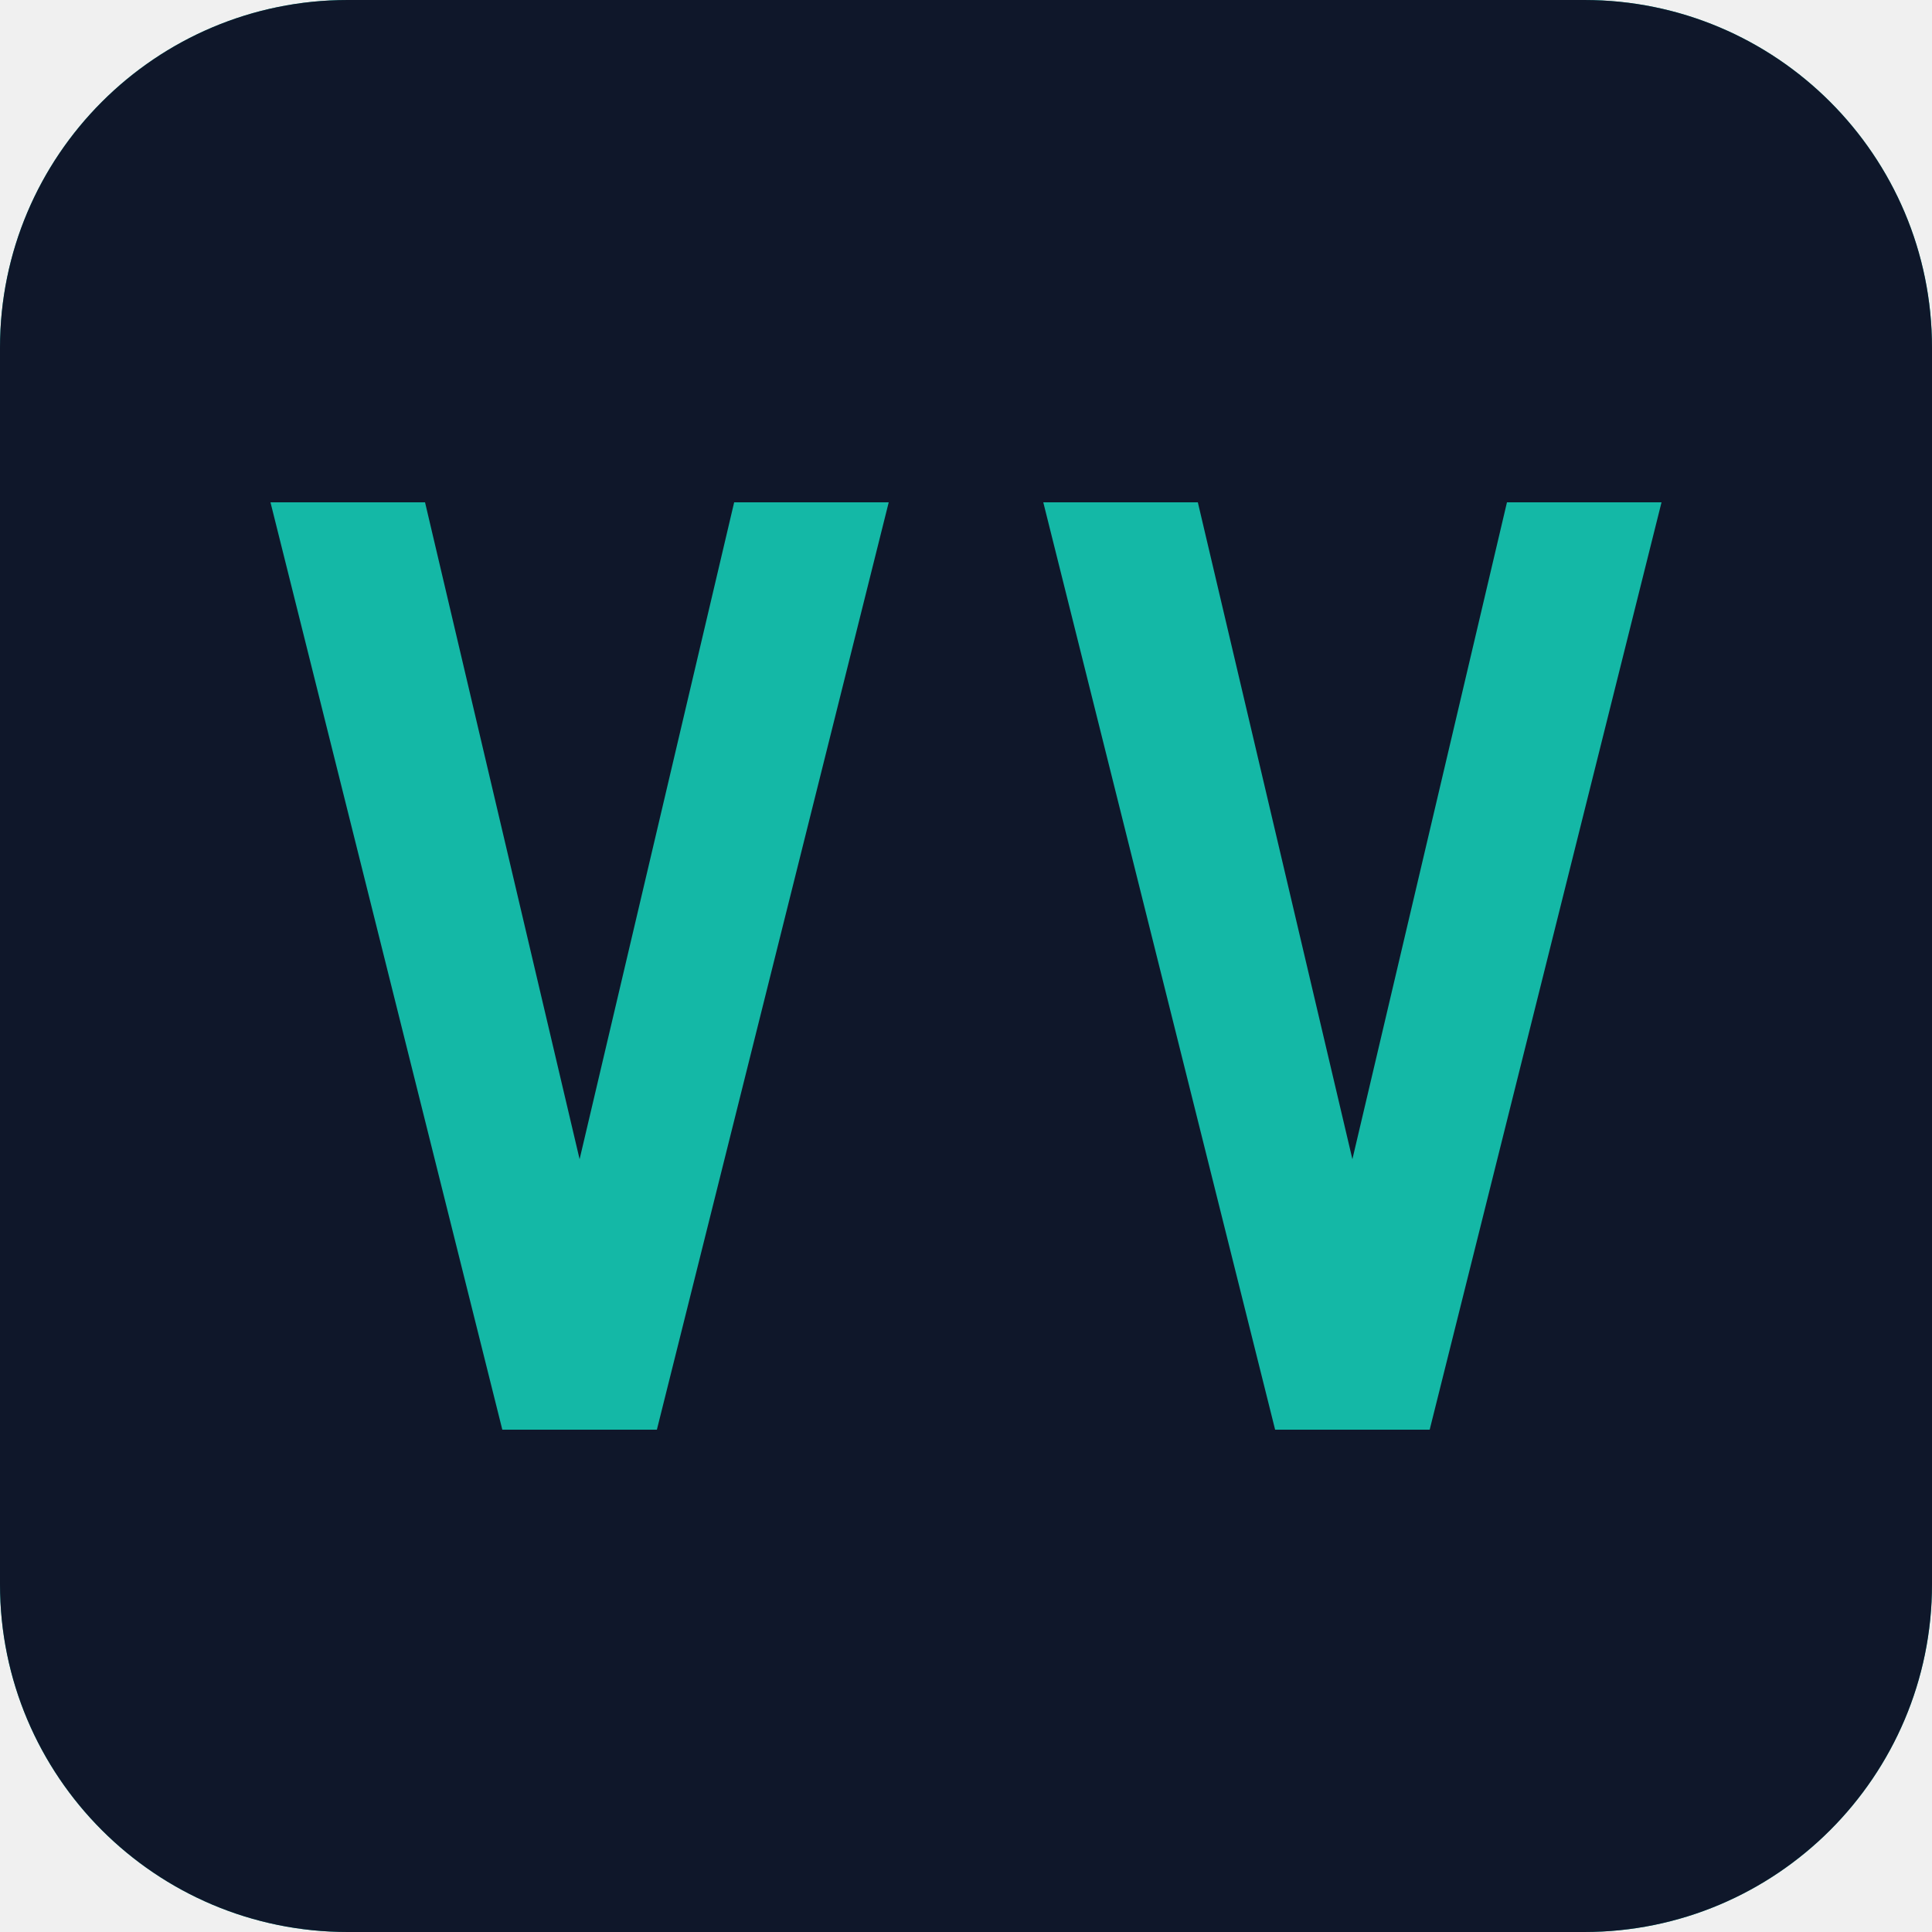
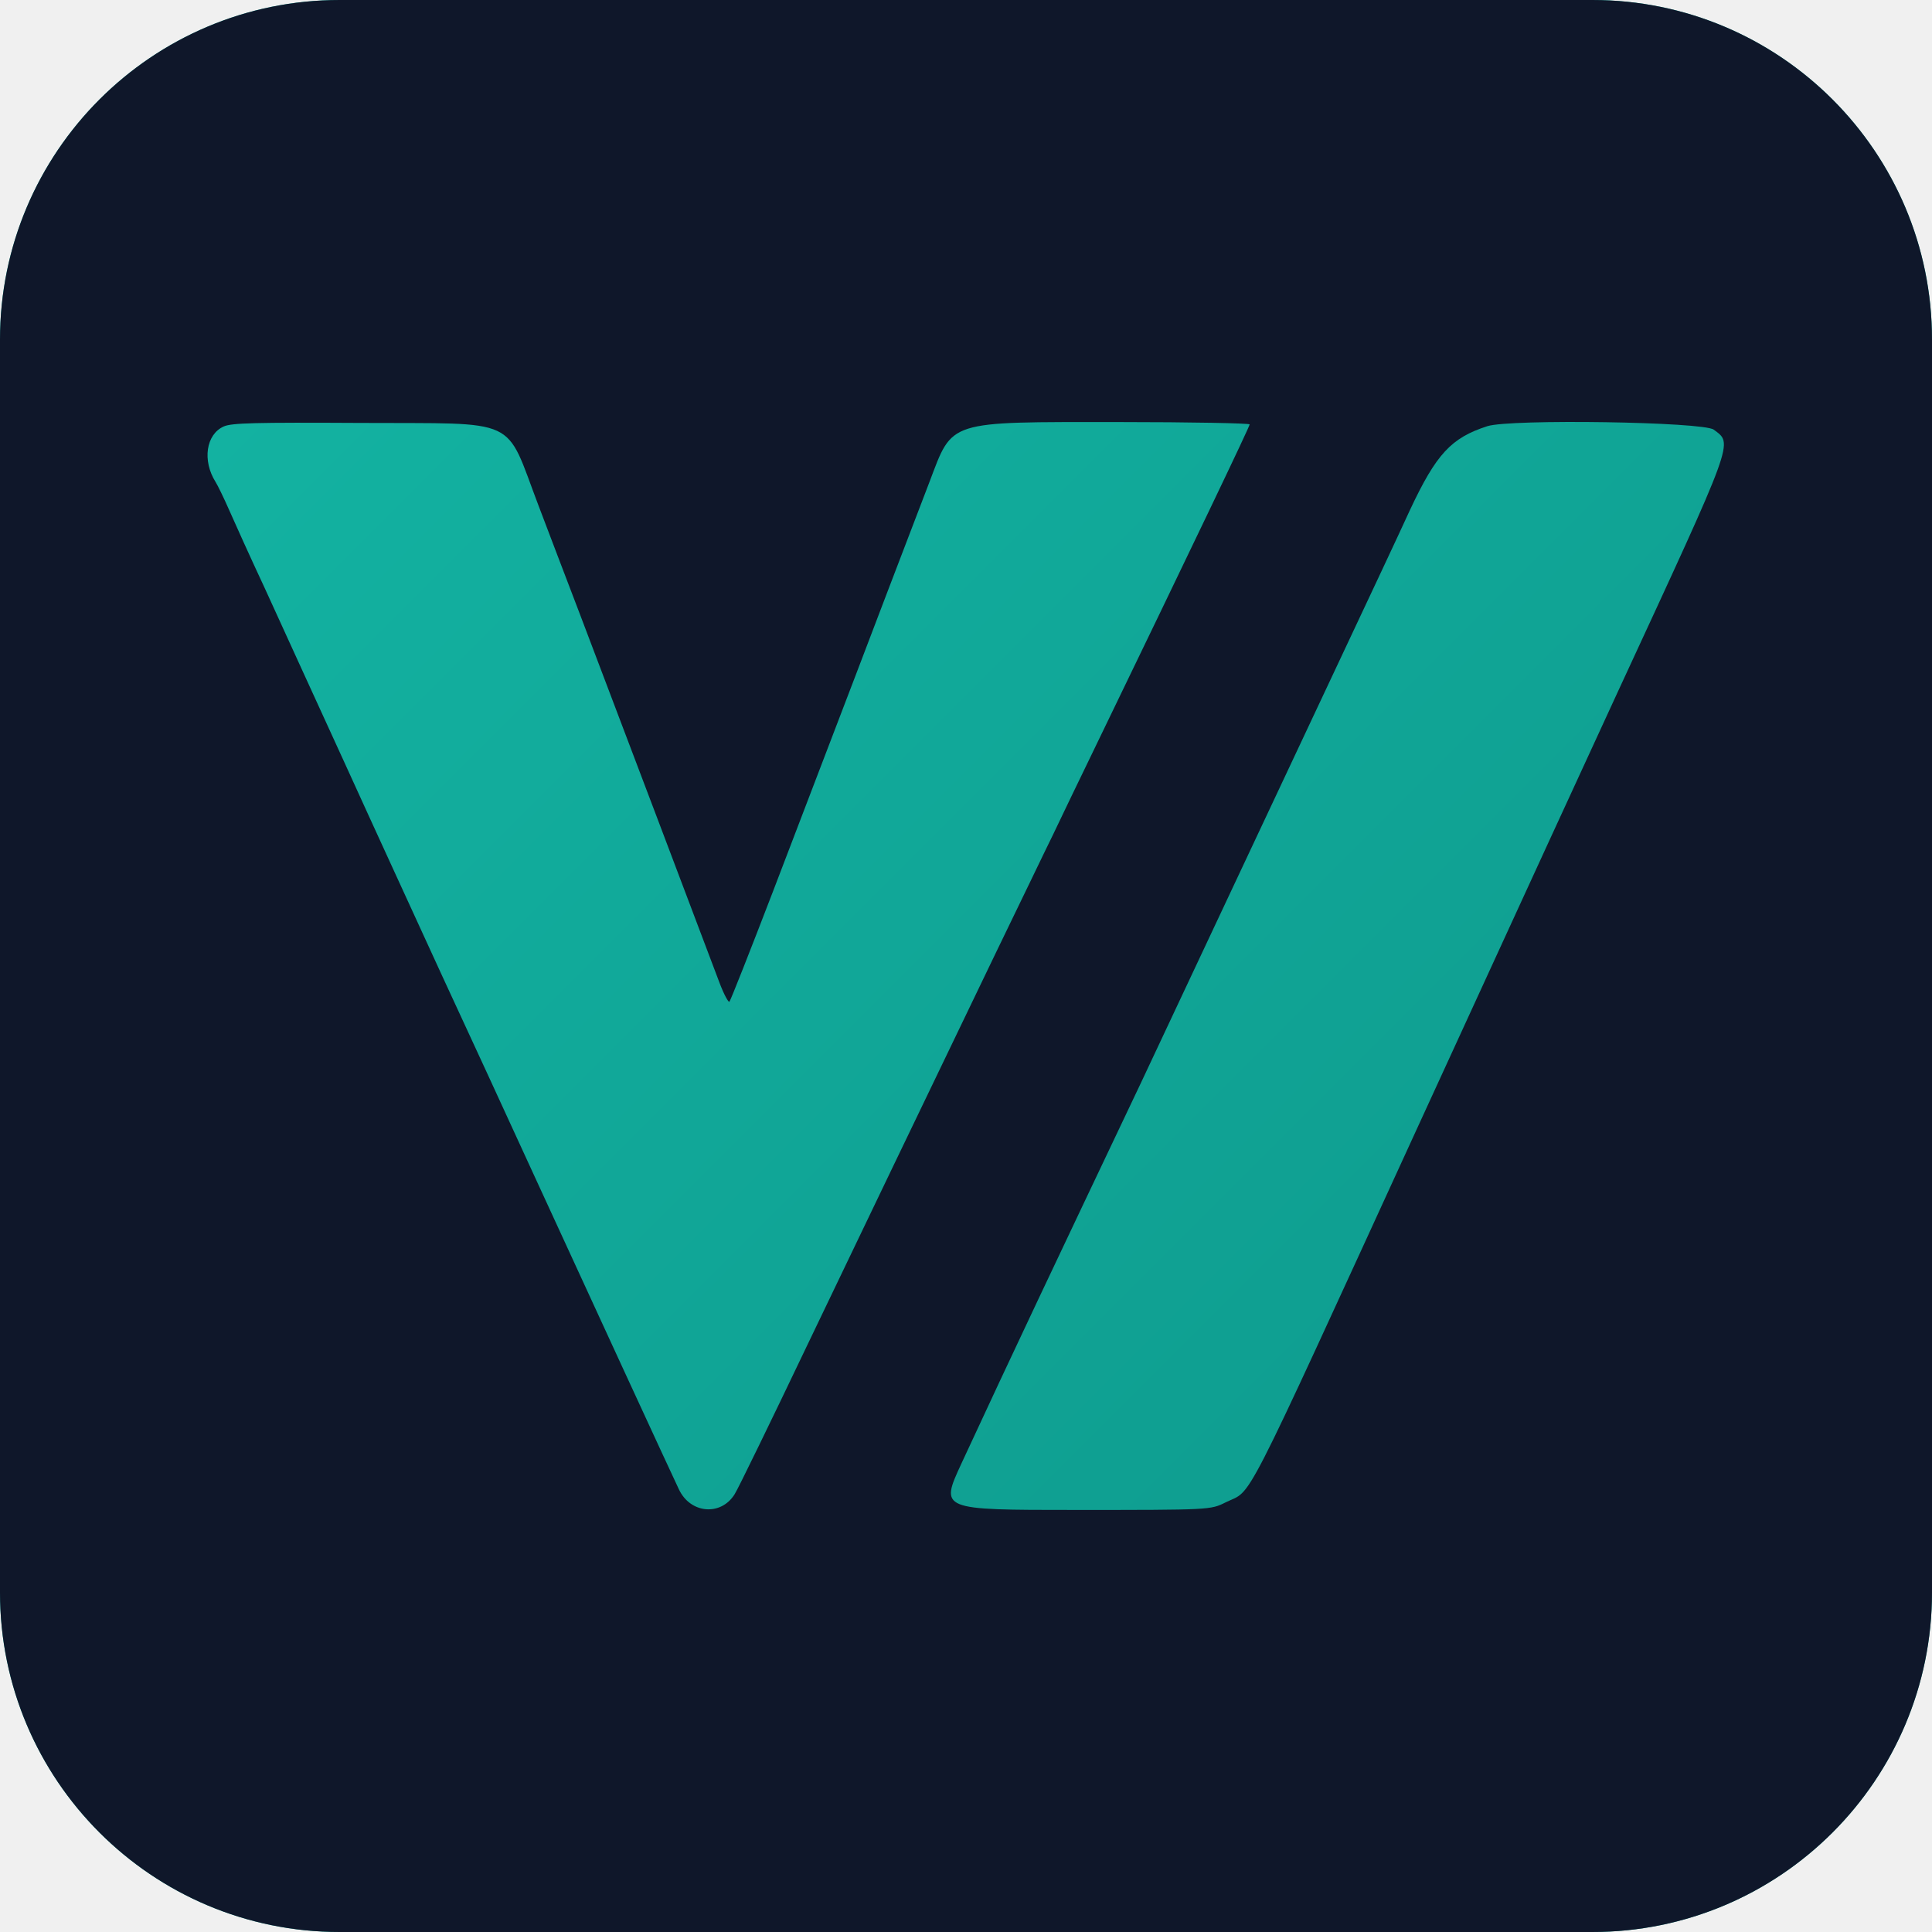
- <svg xmlns="http://www.w3.org/2000/svg" viewBox="0 0 100 100" role="img" aria-label="Viktor Vedmich — Deep Signal logo (inverse)">
+ <svg xmlns="http://www.w3.org/2000/svg" viewBox="0 0 1024 1024" role="img" aria-label="Viktor Vedmich — Deep Signal logo (inverse)">
  <defs>
-     <mask id="vv-cut-inv">
-       <rect width="100" height="100" fill="white" />
-       <path d="M14 26 L22 26 L30 60 L38 26 L46 26 L34 74 L26 74 Z" fill="black" />
-       <path d="M54 26 L62 26 L70 60 L78 26 L86 26 L74 74 L66 74 Z" fill="black" />
+     <linearGradient id="vv-grad-inv" x1="0" y1="0" x2="1" y2="1">
+       <stop offset="0" stop-color="#14B8A6" />
+       <stop offset="1" stop-color="#0D9488" />
+     </linearGradient>
+     <mask id="vv-cut-inv" maskUnits="userSpaceOnUse">
+       <rect width="1024" height="1024" fill="white" />
+       <g transform="translate(512 512) scale(1.55) translate(-512 -512)">
+         <g transform="translate(0,1024) scale(0.1,-0.1)" fill="black">
+           <path d="M2582 6965 c-61 -27 -74 -117 -28 -190 7 -11 28 -54 46 -95 18 -41 73 -163 123 -270 49 -107 171 -375 272 -595 100 -220 250 -546 332 -725 83 -179 226 -489 318 -690 188 -409 468 -1017 493 -1069 39 -84 144 -93 191 -17 11 17 123 247 249 511 220 459 345 719 644 1340 75 154 162 336 196 405 33 69 91 190 130 270 360 744 542 1125 542 1132 0 4 -202 8 -448 8 -591 0 -566 8 -647 -205 -80 -209 -217 -567 -252 -660 -38 -100 -77 -201 -283 -740 -78 -203 -145 -373 -149 -377 -3 -4 -19 25 -34 65 -35 93 -374 989 -478 1262 -44 116 -108 282 -141 370 -117 307 -58 279 -608 282 -362 2 -441 0 -468 -12z" />
+           <path d="M6903 6966 c-124 -40 -175 -95 -265 -287 -36 -79 -146 -313 -243 -519 -97 -206 -257 -546 -355 -755 -98 -209 -243 -517 -322 -685 -303 -638 -428 -901 -614 -1302 -73 -158 -73 -158 390 -158 462 0 462 0 514 26 95 47 42 -57 657 1284 366 797 596 1298 685 1490 403 871 393 844 327 894 -36 27 -695 37 -774 12z" />
+         </g>
+       </g>
    </mask>
  </defs>
-   <rect width="100" height="100" rx="18" fill="#14B8A6" />
-   <rect width="100" height="100" rx="18" fill="#0F172A" mask="url(#vv-cut-inv)" />
+   <rect width="1024" height="1024" rx="180" fill="url(#vv-grad-inv)" />
+   <rect width="1024" height="1024" rx="180" fill="#0F172A" mask="url(#vv-cut-inv)" />
</svg>
